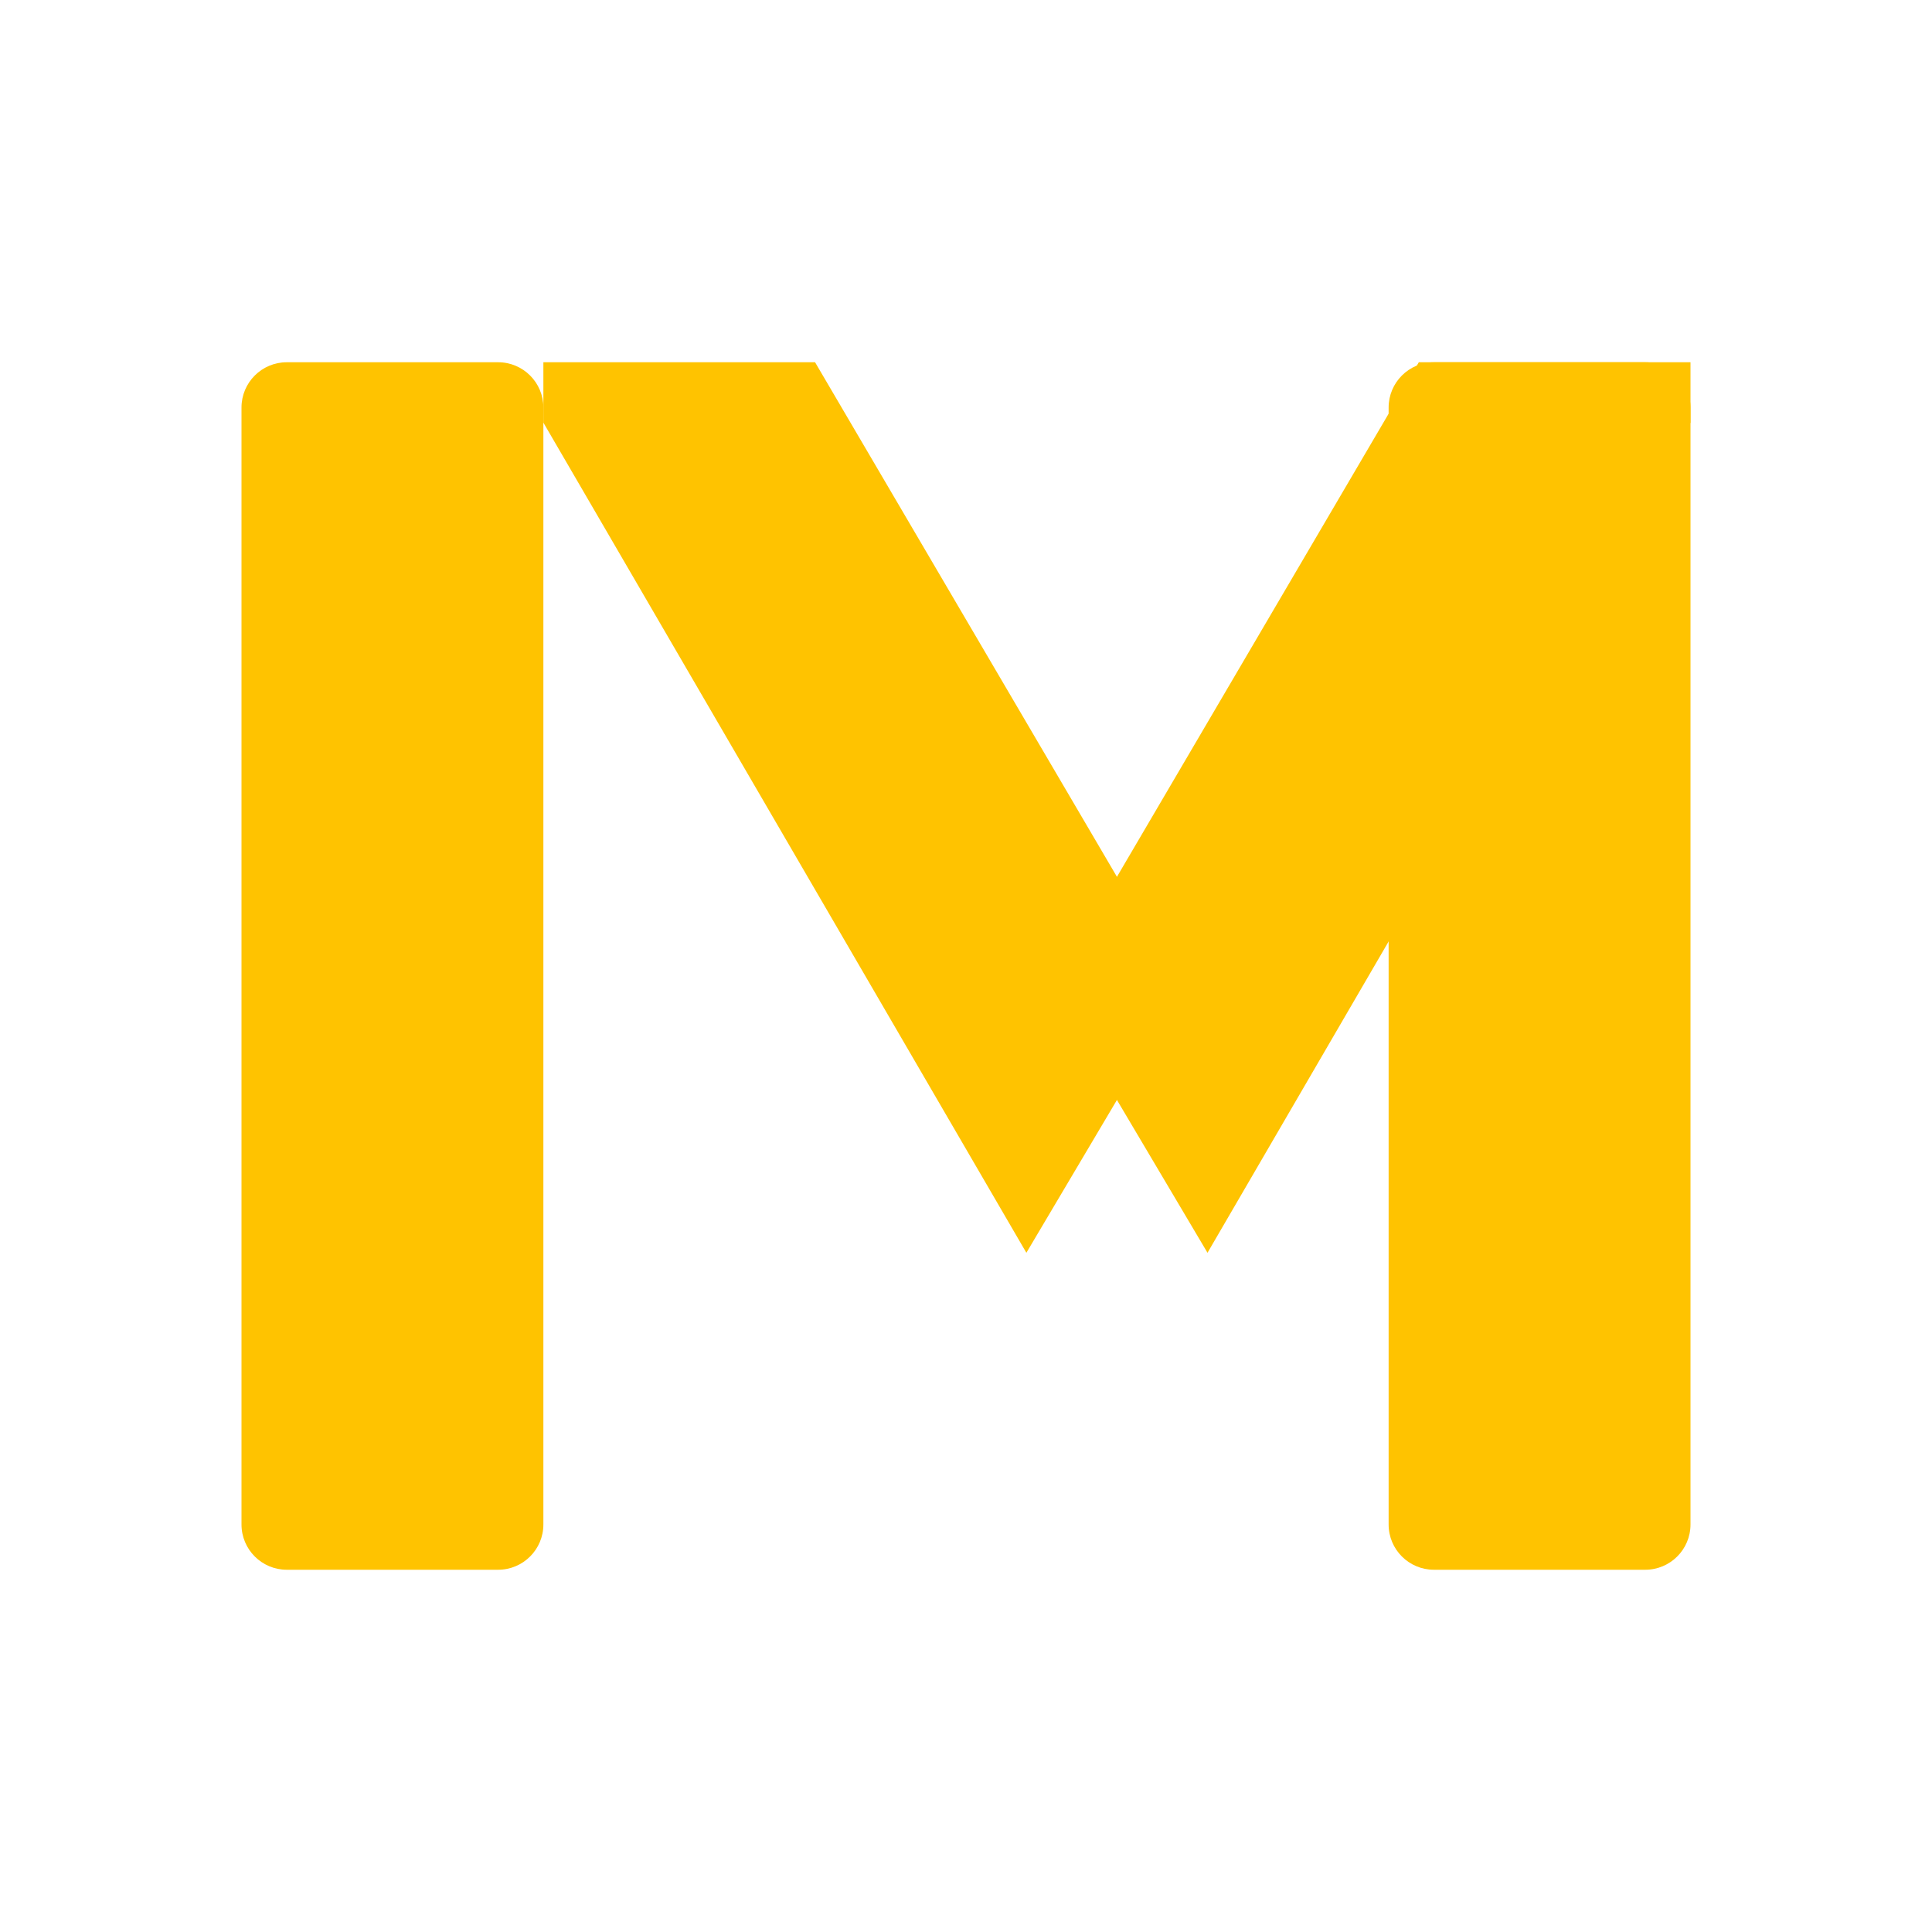
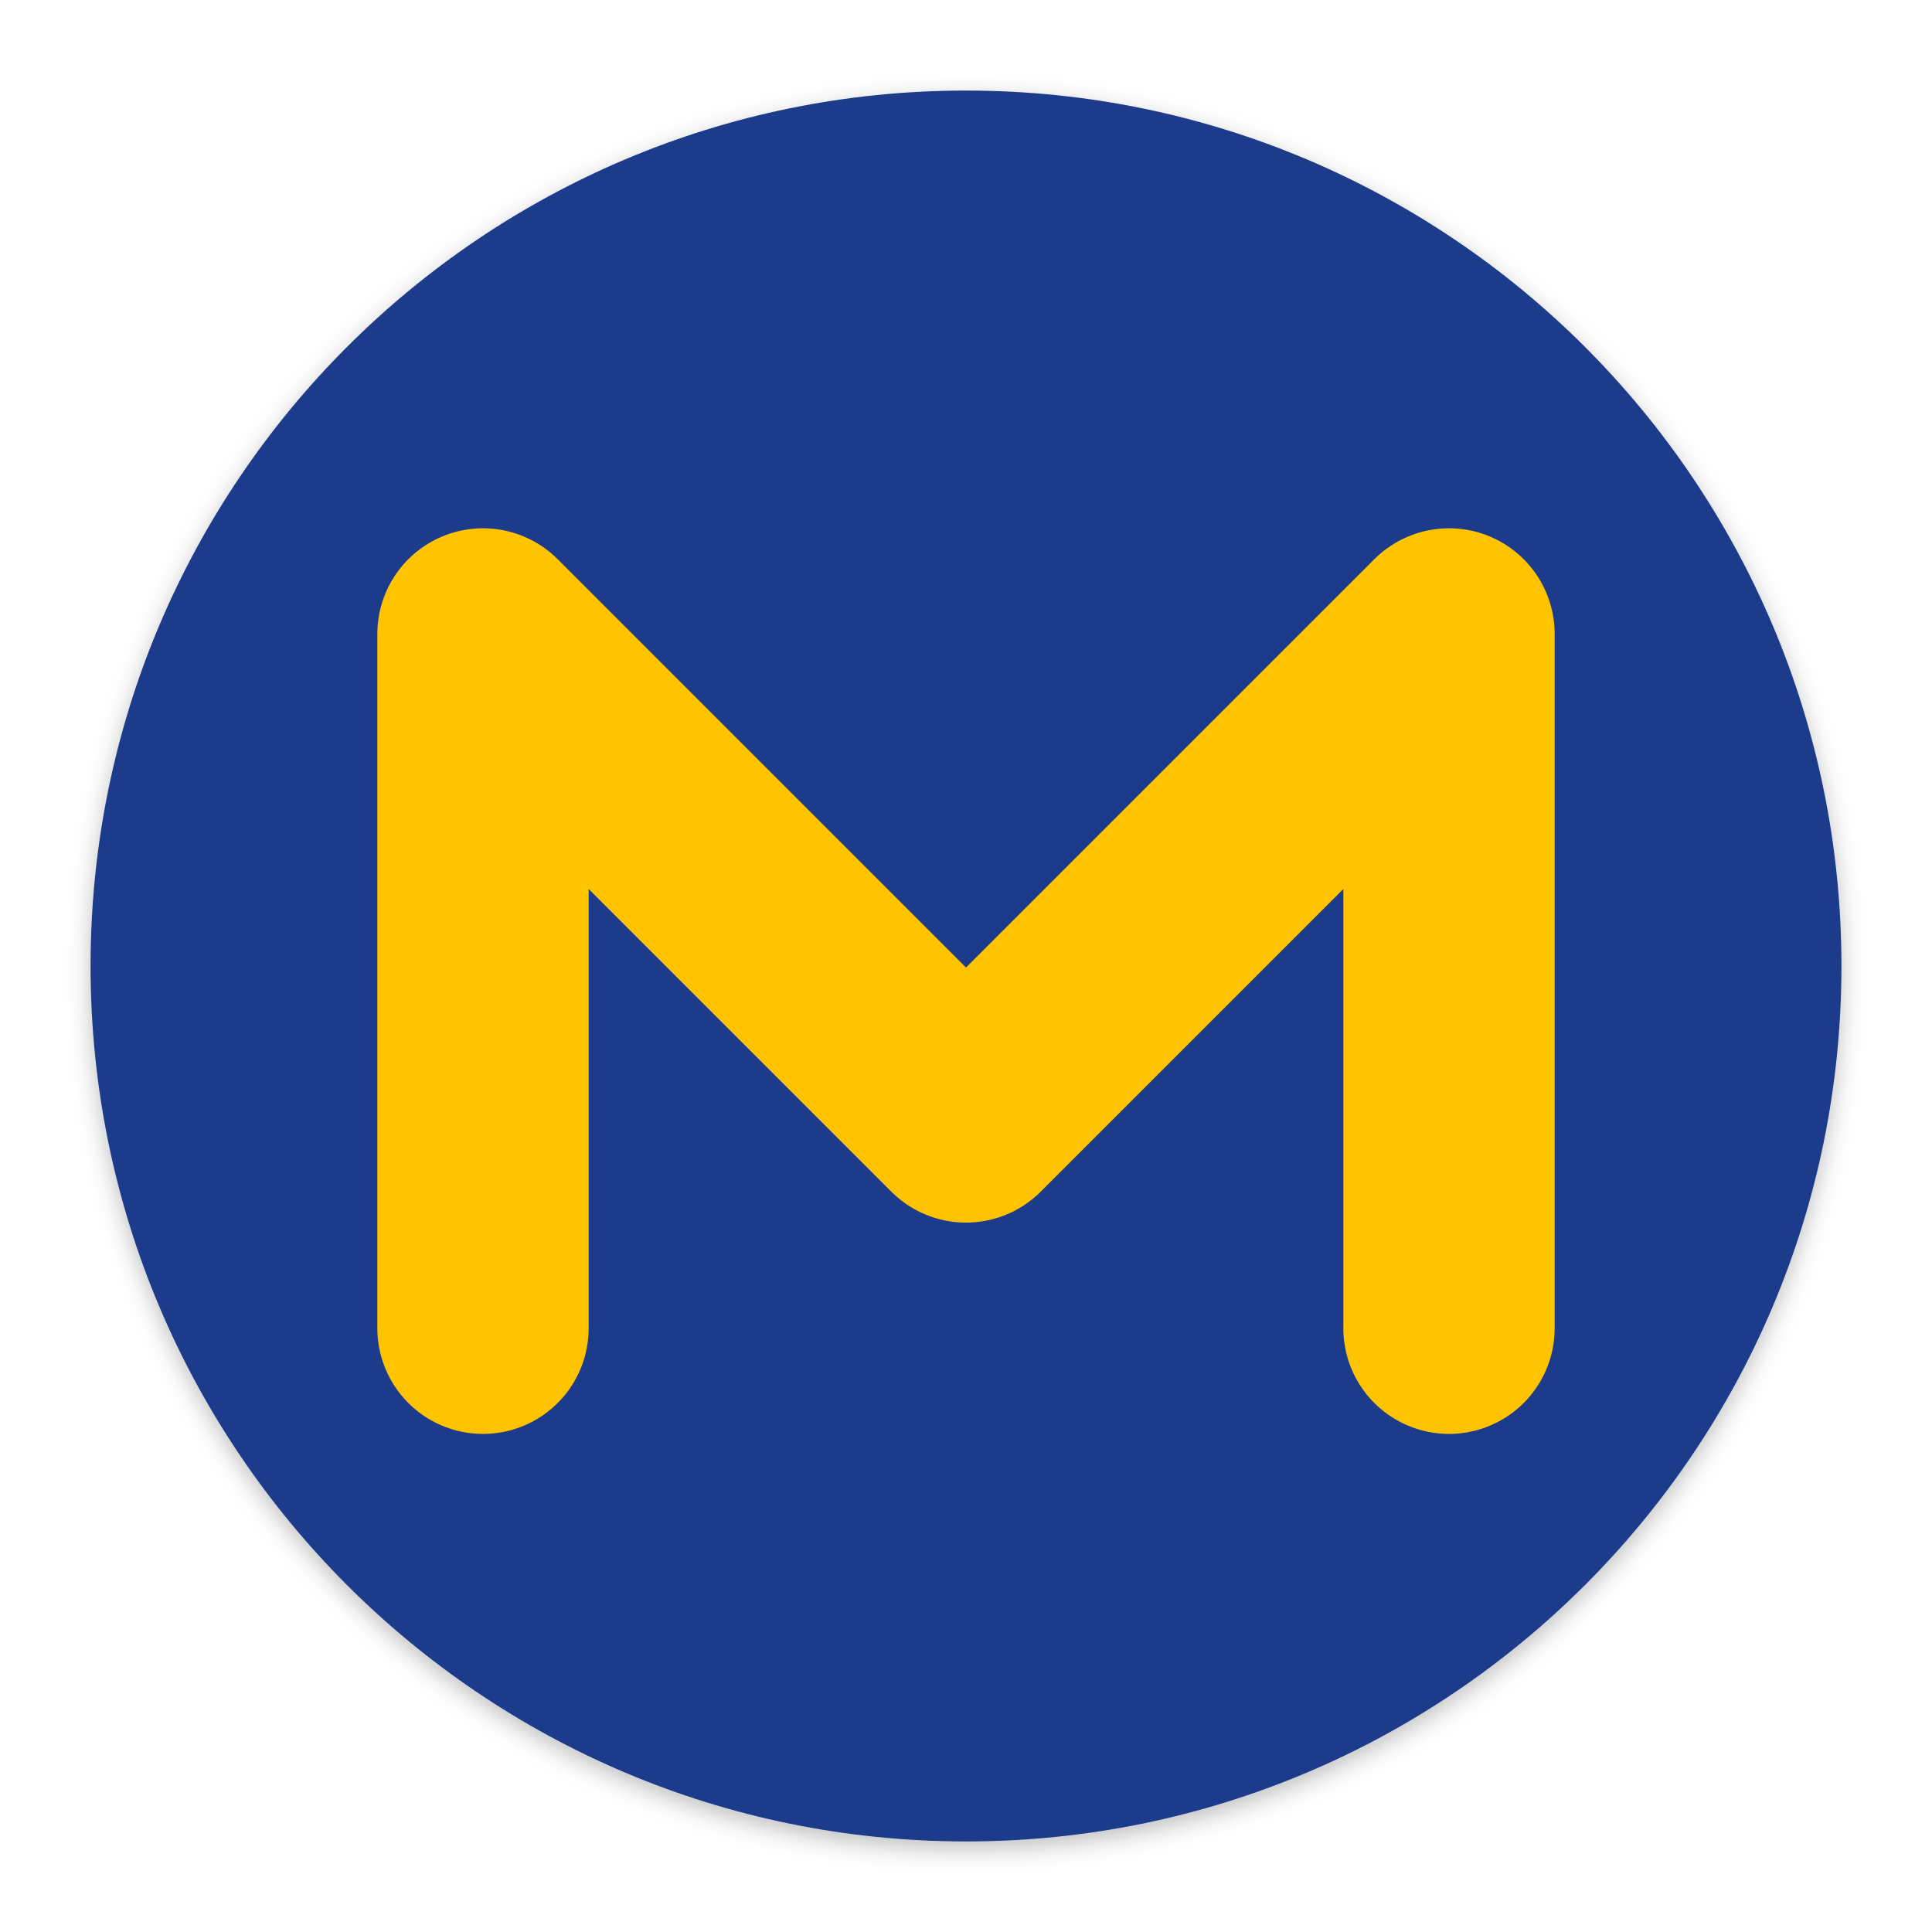
- <svg xmlns="http://www.w3.org/2000/svg" viewBox="0 0 512 512">
-   <g fill="#FFC300">
-     <rect x="64" y="96" width="80" height="320" rx="12" />
-     <rect x="368" y="96" width="80" height="320" rx="12" />
-     <path d="M144 96 h72 l88 150 c6 10 6 22 0 32 l-32 54 -128 -220 z" />
-     <path d="M448 96 h-72 l-88 150 c-6 10 -6 22 0 32 l32 54 128 -220 z" />
-   </g>
+ <svg xmlns="http://www.w3.org/2000/svg" viewBox="0 0 256 256">
+   <defs>
+     <filter id="s" x="-20%" y="-20%" width="140%" height="140%">
+       <feDropShadow dx="0" dy="1" stdDeviation="1.5" flood-color="#000" flood-opacity="0.25" />
+     </filter>
+   </defs>
+   <circle cx="128" cy="128" r="116" fill="#1E3A8A" filter="url(#s)" />
+   <path d="M 64 176 V 84 L 128 148 L 192 84 V 176" fill="none" stroke="#FFC300" stroke-width="28" stroke-linecap="round" stroke-linejoin="round" />
</svg>
